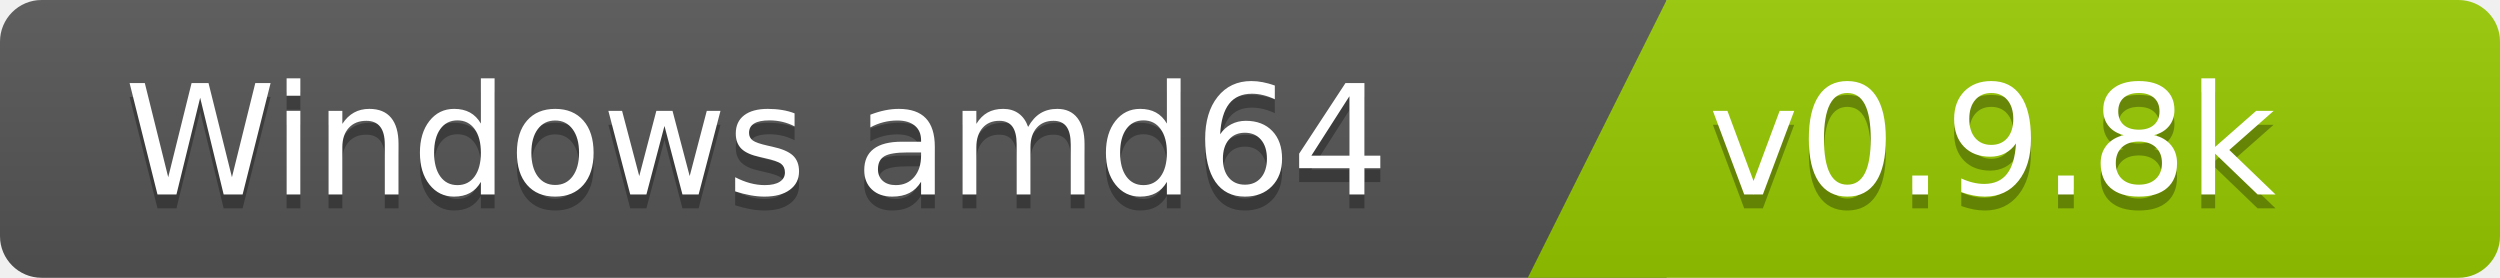
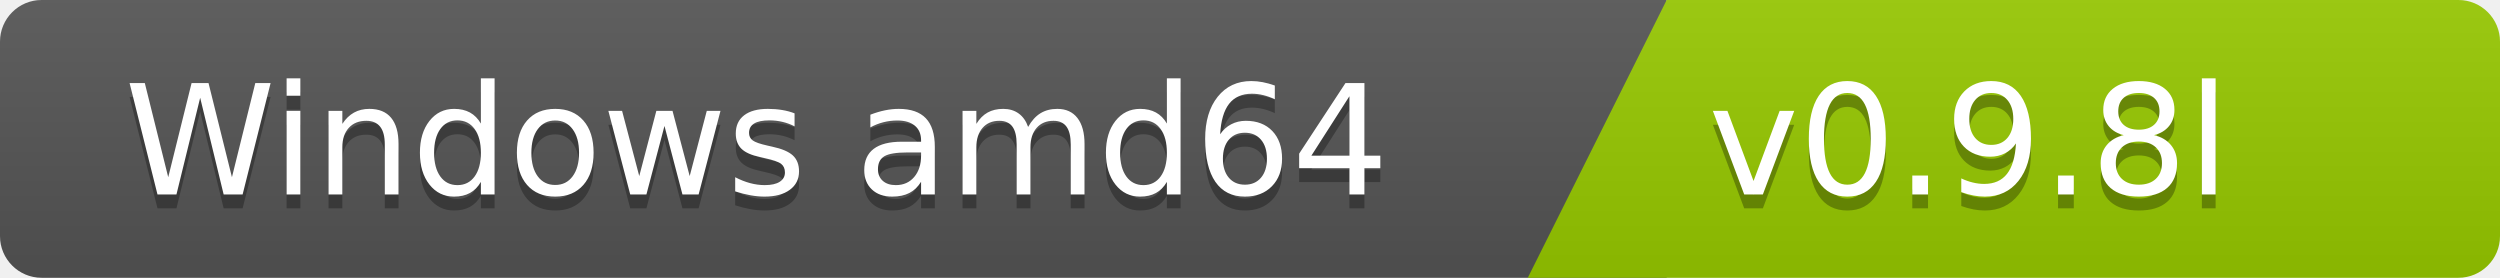
<svg xmlns="http://www.w3.org/2000/svg" width="180" height="20">
  <linearGradient id="b" x2="0" y2="100%">
    <stop offset="0" stop-color="#bbb" stop-opacity=".1" />
    <stop offset="1" stop-opacity=".1" />
  </linearGradient>
  <clipPath id="a">
    <rect width="180" height="20" rx="3" fill="#fff" />
  </clipPath>
  <g clip-path="url(#a)">
    <path fill="#555" d="M0   0h120v20H0z" />
    <path fill="#97ca00" d="M120 0h125v20H110z" />
    <path fill="url(#b)" d="M0   0h180v20H0z" />
  </g>
  <g fill="#fff" font-family="DejaVu Sans,Verdana,Geneva,sans-serif" font-size="110">
    <text x="1000" y="150" fill="#010101" fill-opacity=".3" transform="scale(.1)" text-anchor="end">Windows amd64</text>
    <text x="1000" y="140" transform="scale(.1)" text-anchor="end">Windows amd64</text>
-     <text x="1230" y="150" fill="#010101" fill-opacity=".3" transform="scale(.1)" text-anchor="start">v0.9.8k</text>
-     <text x="1230" y="140" transform="scale(.1)" text-anchor="start">v0.9.8k</text>
+     <text x="1230" y="150" fill="#010101" fill-opacity=".3" transform="scale(.1)" text-anchor="start">v0.9.8l</text>
+     <text x="1230" y="140" transform="scale(.1)" text-anchor="start">v0.9.8l</text>
  </g>
</svg>
